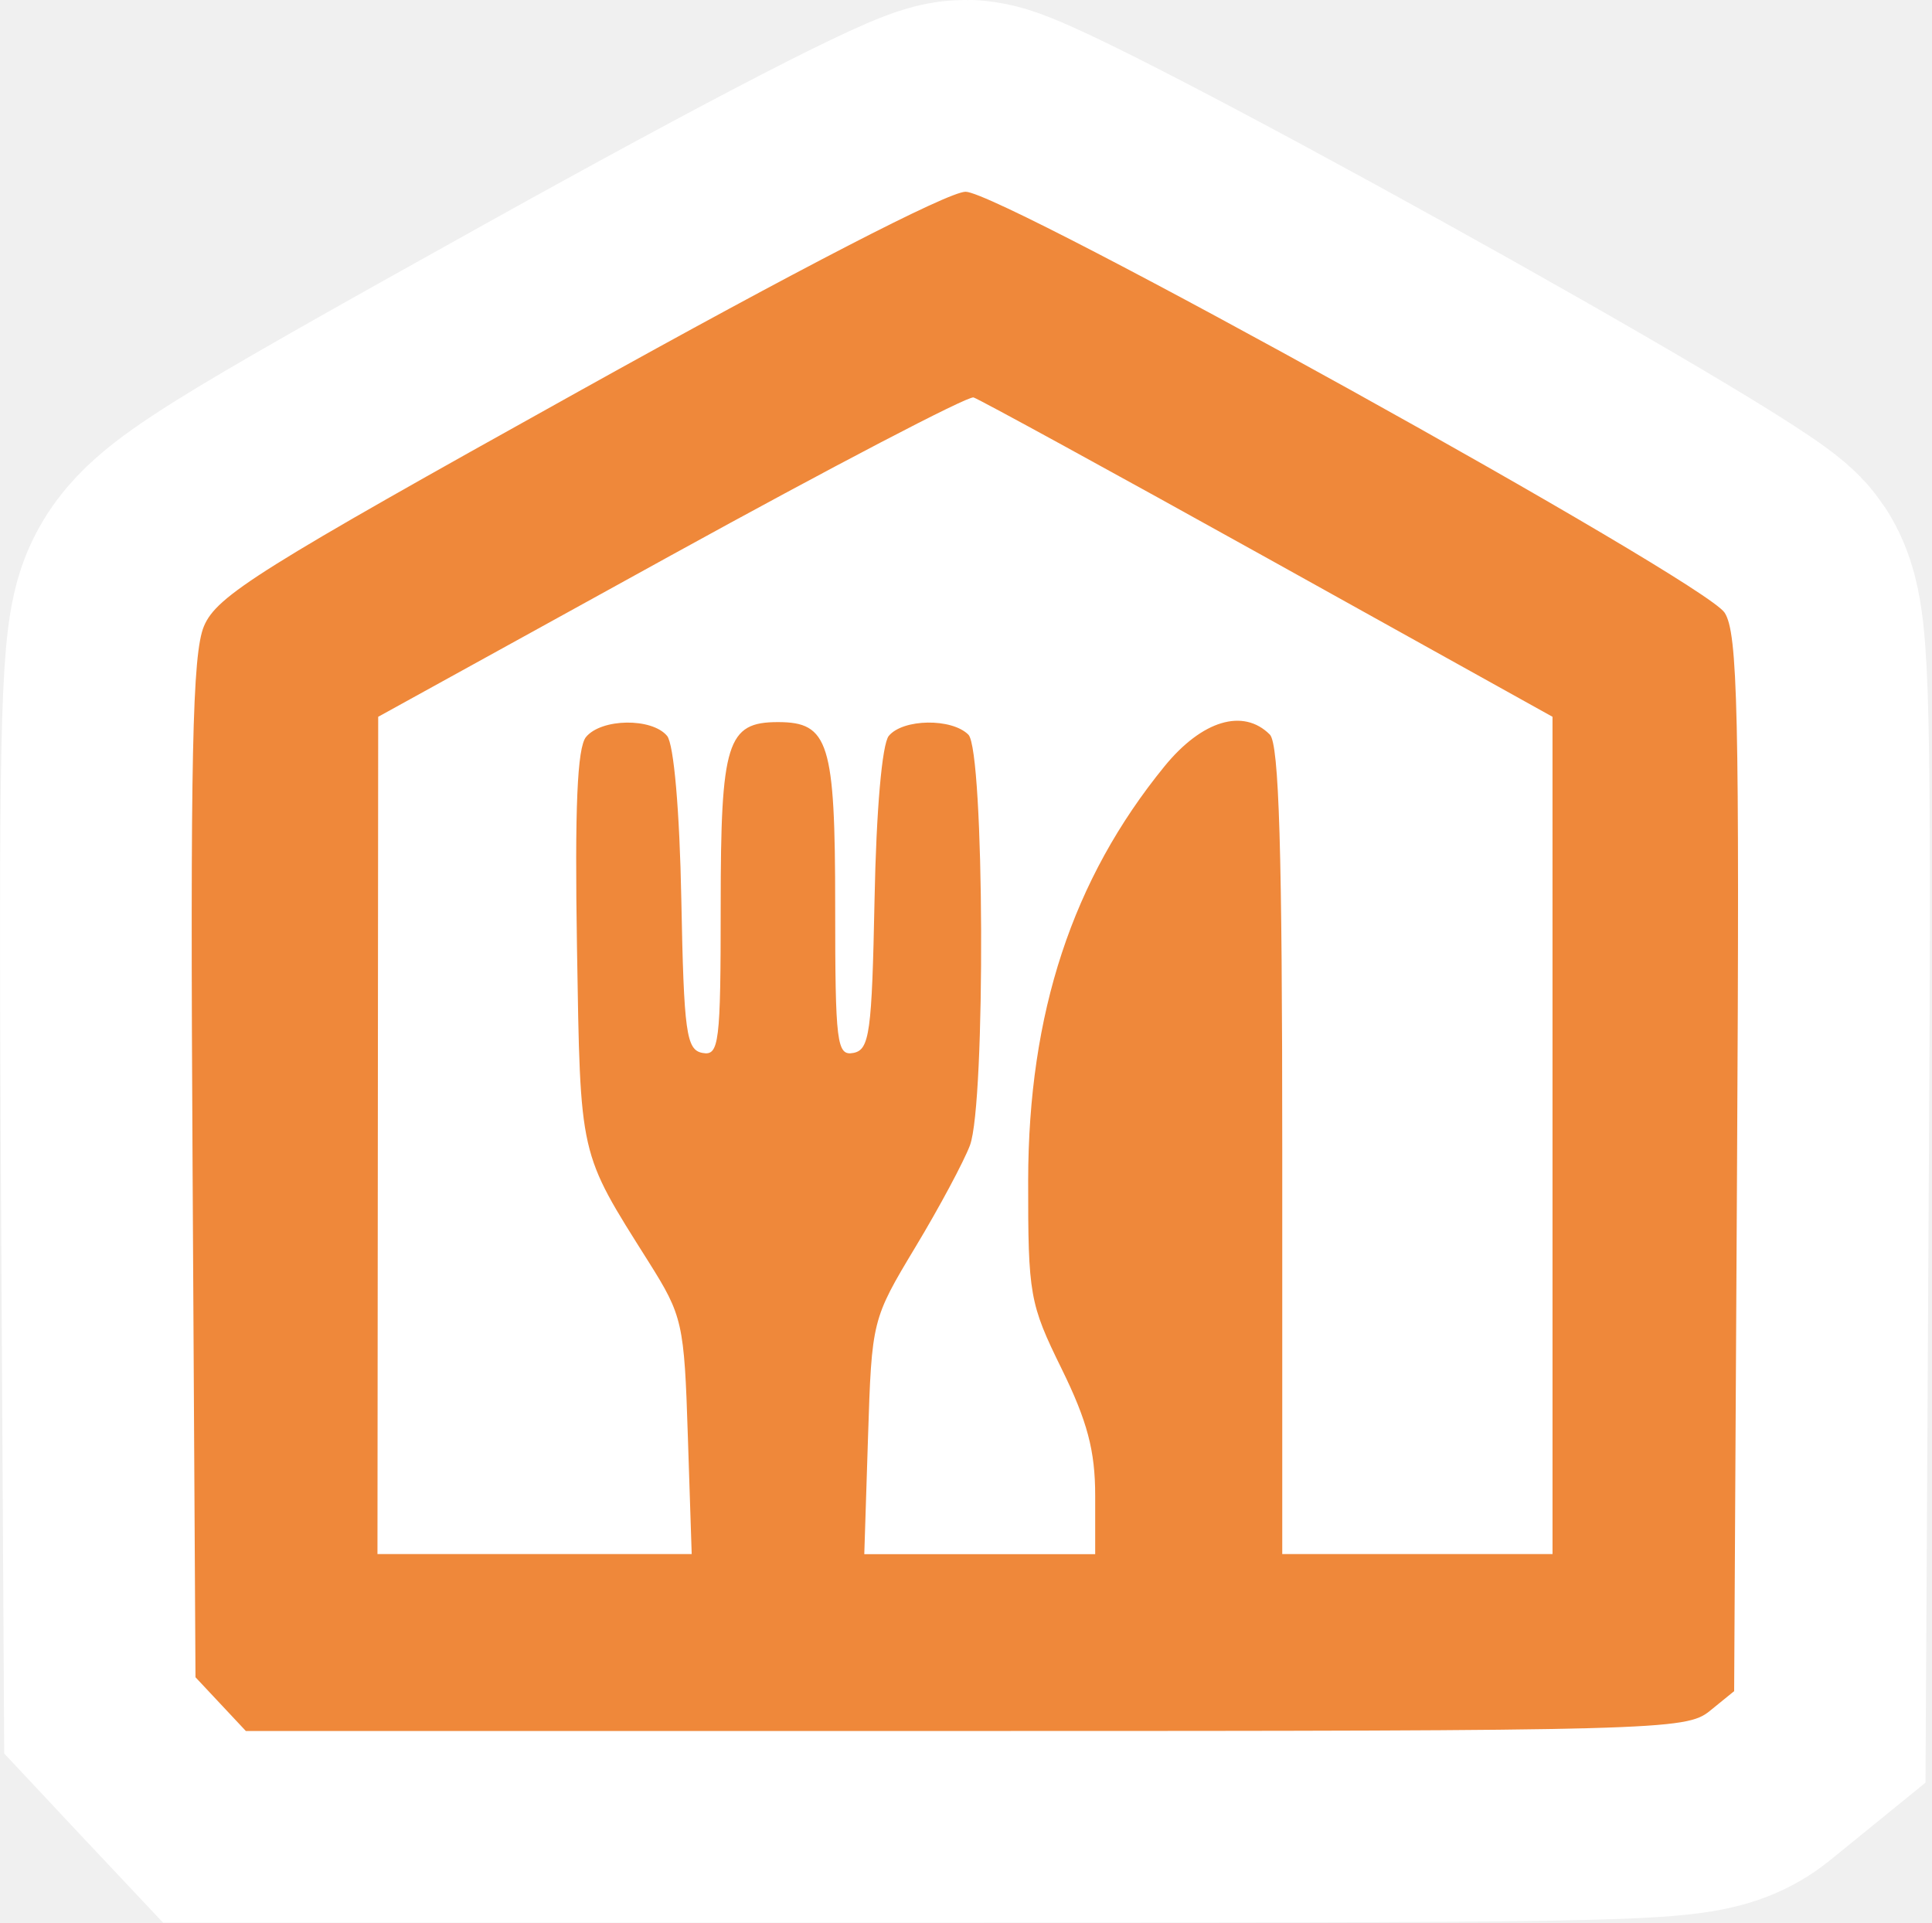
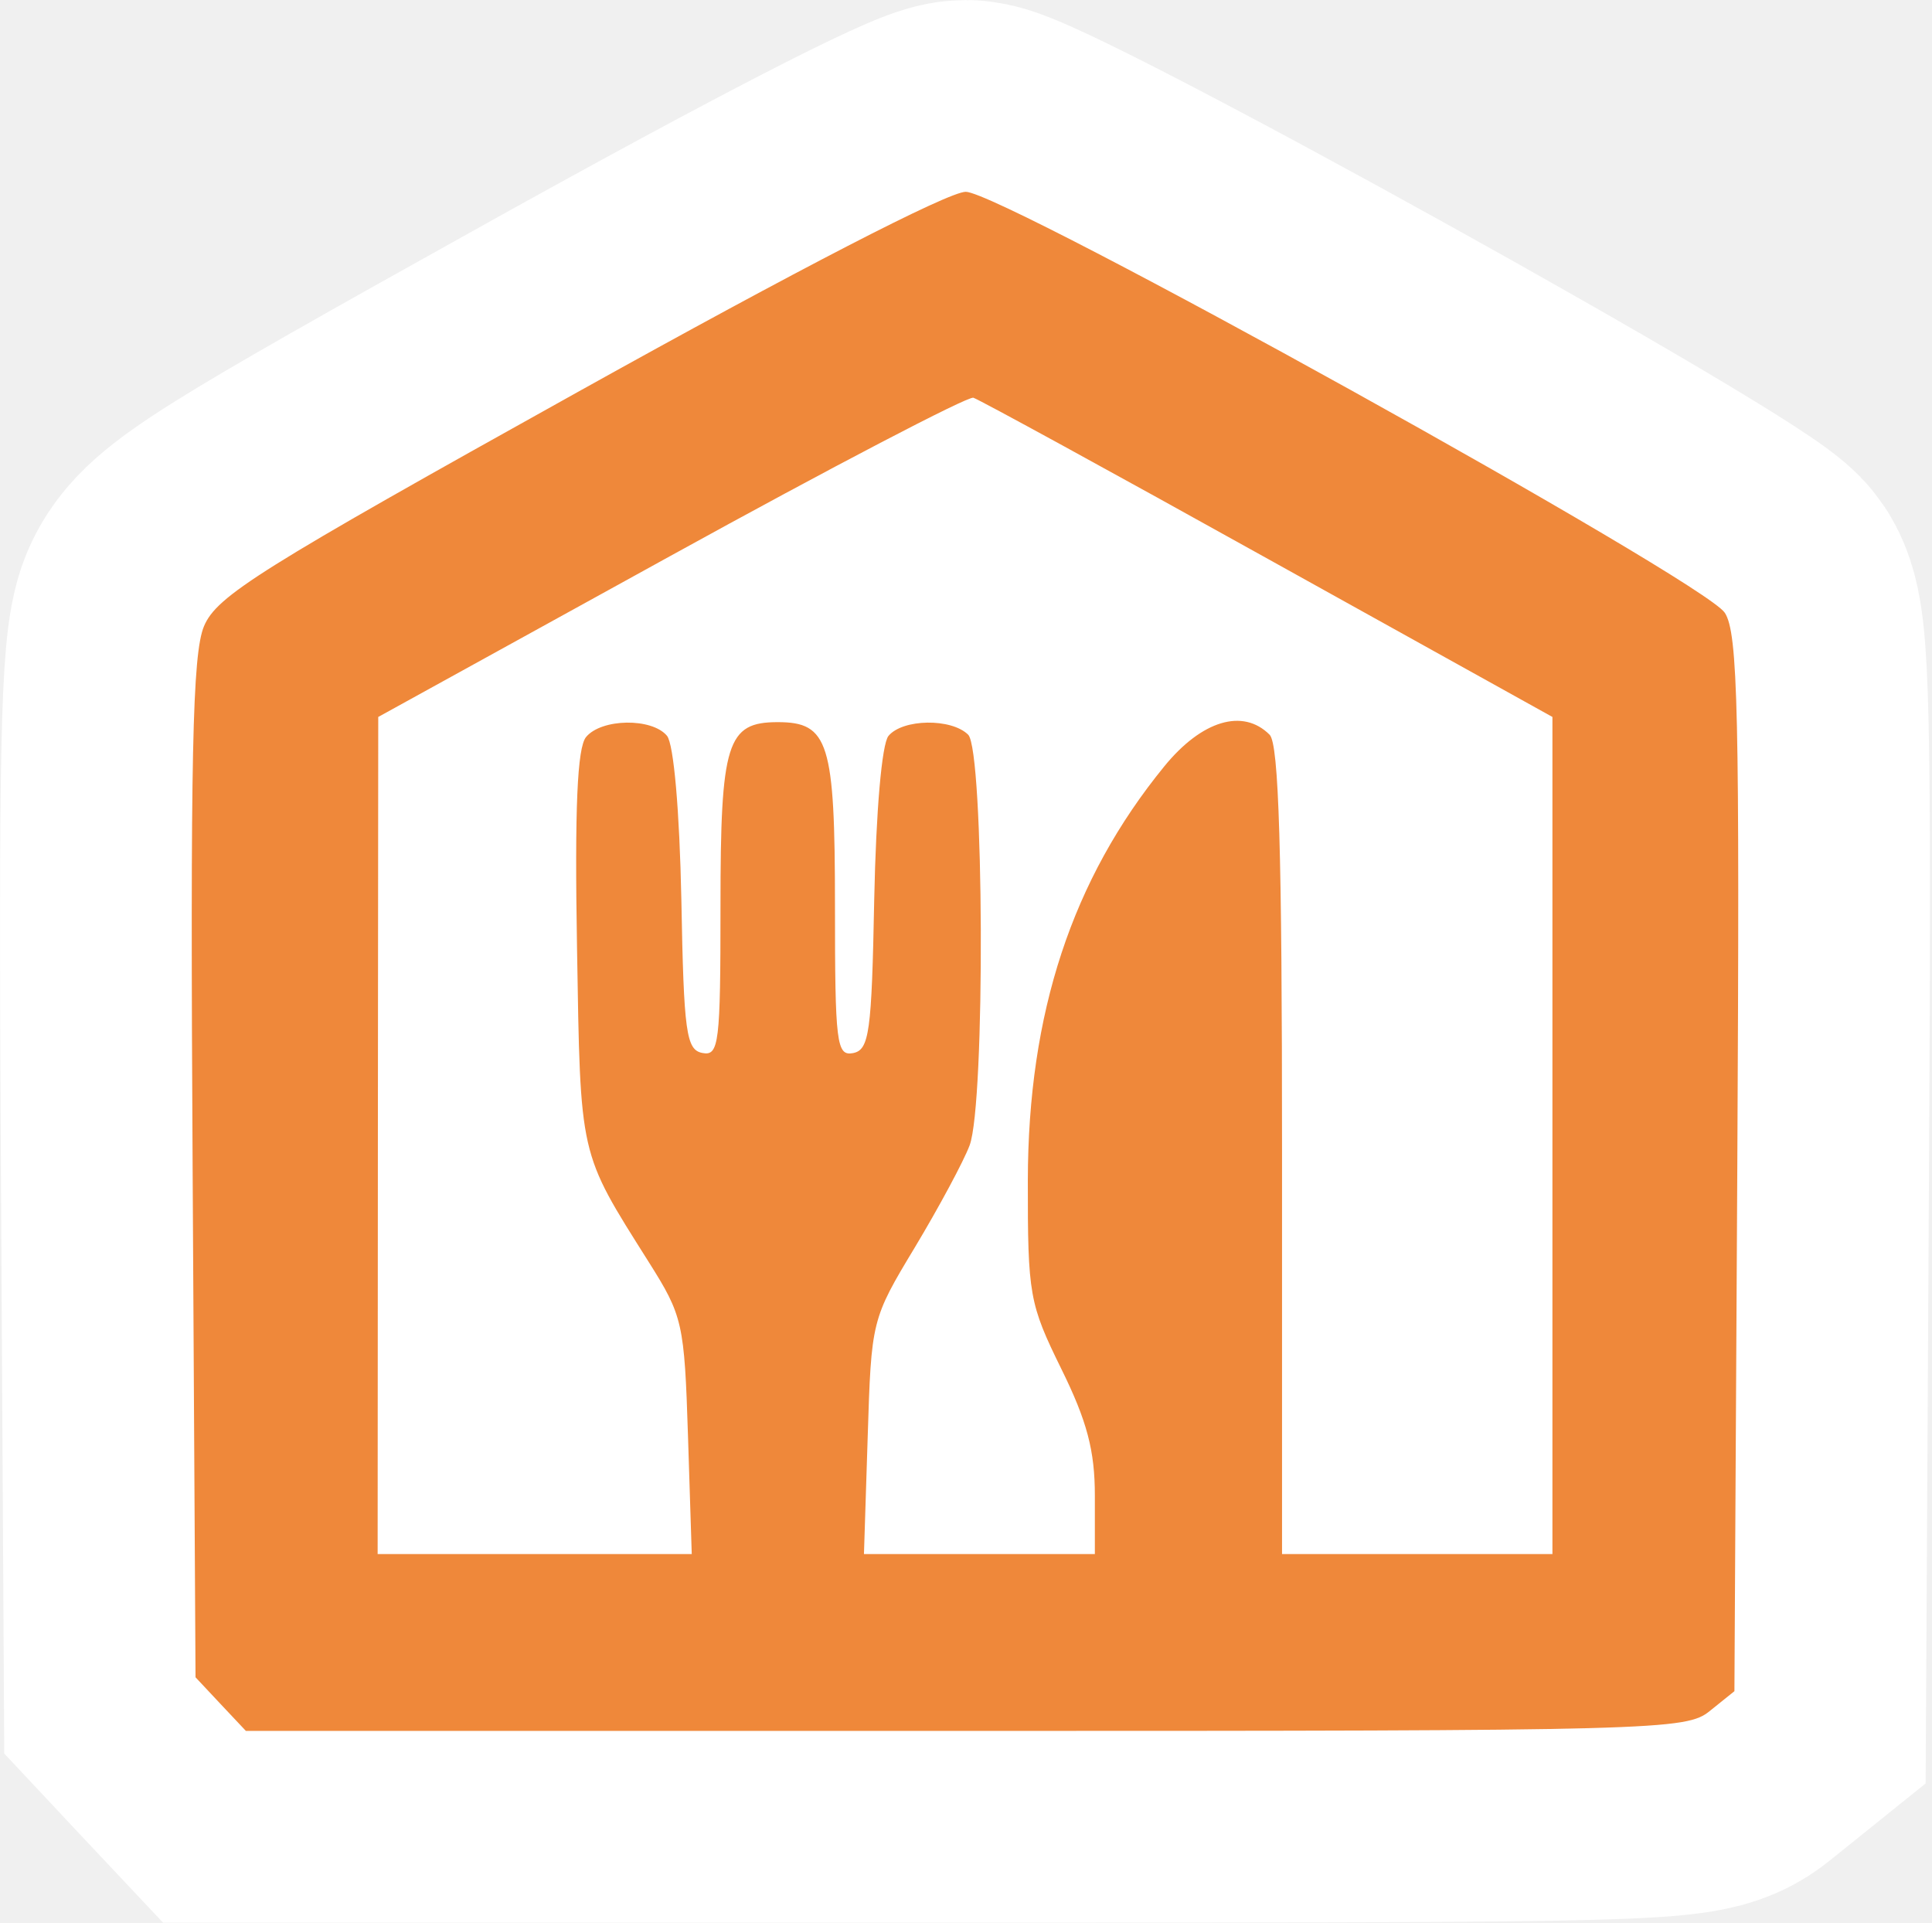
- <svg xmlns="http://www.w3.org/2000/svg" width="15.998mm" height="15.918mm" viewBox="0 0 15.998 15.918" version="1.1" id="svg83">
-   <defs id="defs77" />
-   <g id="layer1" transform="translate(-1.998261,-2.02445)">
-     <path style="opacity:0;fill:#ff0000;fill-opacity:1;stroke:#ffffff;stroke-width:0.065;stroke-linecap:square;stroke-miterlimit:4;stroke-dasharray:none;stroke-opacity:1" d="m 5.579,29.388 0.01,-13.098 9.155,-5.044 c 5.035,-2.774 9.3,-5 9.478,-4.946 0.177,0.054 4.327,2.324 9.221,5.044 l 8.899,4.946 1.76e-4,13.098 1.76e-4,13.098 H 38.111 33.881 V 29.86 c 0,-9.387 -0.1,-12.727 -0.391,-13.017 -0.834,-0.834 -2.124,-0.446 -3.298,0.993 -2.885,3.537 -4.262,7.716 -4.268,12.954 -0.004,3.586 0.044,3.861 1.047,5.898 0.808,1.641 1.052,2.561 1.052,3.968 v 1.831 h -3.615 -3.615 l 0.116,-3.67 c 0.116,-3.648 0.125,-3.683 1.482,-5.939 0.751,-1.248 1.52,-2.682 1.708,-3.186 0.496,-1.323 0.455,-12.347 -0.047,-12.849 -0.521,-0.521 -2.044,-0.497 -2.489,0.038 -0.211,0.254 -0.393,2.339 -0.447,5.121 -0.081,4.168 -0.154,4.705 -0.66,4.802 -0.521,0.1 -0.569,-0.291 -0.569,-4.61 0,-5.109 -0.197,-5.742 -1.79,-5.742 -1.592,0 -1.79,0.633 -1.79,5.742 0,4.319 -0.048,4.71 -0.569,4.61 -0.506,-0.097 -0.58,-0.634 -0.66,-4.802 -0.054,-2.782 -0.236,-4.867 -0.447,-5.121 -0.473,-0.57 -2.051,-0.548 -2.534,0.035 -0.275,0.331 -0.356,2.218 -0.284,6.59 0.109,6.614 0.05,6.355 2.245,9.838 1.065,1.691 1.114,1.905 1.226,5.451 l 0.117,3.691 H 10.486 5.569 Z" id="path3834" transform="matrix(0.2645833,0,0,0.2645833,3.65,3.650063)" />
-     <path style="opacity:0;fill:#ff0000;fill-opacity:1;stroke:#ffffff;stroke-width:0.065;stroke-linecap:square;stroke-miterlimit:4;stroke-dasharray:none;stroke-opacity:1" d="m 5.579,29.388 0.01,-13.098 9.155,-5.044 c 5.035,-2.774 9.3,-5 9.478,-4.946 0.177,0.054 4.327,2.324 9.221,5.044 l 8.899,4.946 1.76e-4,13.098 1.76e-4,13.098 H 38.111 33.881 V 29.86 c 0,-9.387 -0.1,-12.727 -0.391,-13.017 -0.834,-0.834 -2.124,-0.446 -3.298,0.993 -2.885,3.537 -4.262,7.716 -4.268,12.954 -0.004,3.586 0.044,3.861 1.047,5.898 0.808,1.641 1.052,2.561 1.052,3.968 v 1.831 h -3.615 -3.615 l 0.116,-3.67 c 0.116,-3.648 0.125,-3.683 1.482,-5.939 0.751,-1.248 1.52,-2.682 1.708,-3.186 0.496,-1.323 0.455,-12.347 -0.047,-12.849 -0.521,-0.521 -2.044,-0.497 -2.489,0.038 -0.211,0.254 -0.393,2.339 -0.447,5.121 -0.081,4.168 -0.154,4.705 -0.66,4.802 -0.521,0.1 -0.569,-0.291 -0.569,-4.61 0,-5.109 -0.197,-5.742 -1.79,-5.742 -1.592,0 -1.79,0.633 -1.79,5.742 0,4.319 -0.048,4.71 -0.569,4.61 -0.506,-0.097 -0.58,-0.634 -0.66,-4.802 -0.054,-2.782 -0.236,-4.867 -0.447,-5.121 -0.473,-0.57 -2.051,-0.548 -2.534,0.035 -0.275,0.331 -0.356,2.218 -0.284,6.59 0.109,6.614 0.05,6.355 2.245,9.838 1.065,1.691 1.114,1.905 1.226,5.451 l 0.117,3.691 H 10.486 5.569 Z" id="path3836" transform="matrix(0.2645833,0,0,0.2645833,3.65,3.650063)" />
-     <path style="opacity:0;fill:#ff0000;fill-opacity:1;stroke:#ffffff;stroke-width:0.065;stroke-linecap:square;stroke-miterlimit:4;stroke-dasharray:none;stroke-opacity:1" d="m 5.579,29.388 0.01,-13.098 9.155,-5.044 c 5.035,-2.774 9.3,-5 9.478,-4.946 0.177,0.054 4.327,2.324 9.221,5.044 l 8.899,4.946 1.76e-4,13.098 1.76e-4,13.098 H 38.111 33.881 V 29.86 c 0,-9.387 -0.1,-12.727 -0.391,-13.017 -0.834,-0.834 -2.124,-0.446 -3.298,0.993 -2.885,3.537 -4.262,7.716 -4.268,12.954 -0.004,3.586 0.044,3.861 1.047,5.898 0.808,1.641 1.052,2.561 1.052,3.968 v 1.831 h -3.615 -3.615 l 0.116,-3.67 c 0.116,-3.648 0.125,-3.683 1.482,-5.939 0.751,-1.248 1.52,-2.682 1.708,-3.186 0.496,-1.323 0.455,-12.347 -0.047,-12.849 -0.521,-0.521 -2.044,-0.497 -2.489,0.038 -0.211,0.254 -0.393,2.339 -0.447,5.121 -0.081,4.168 -0.154,4.705 -0.66,4.802 -0.521,0.1 -0.569,-0.291 -0.569,-4.61 0,-5.109 -0.197,-5.742 -1.79,-5.742 -1.592,0 -1.79,0.633 -1.79,5.742 0,4.319 -0.048,4.71 -0.569,4.61 -0.506,-0.097 -0.58,-0.634 -0.66,-4.802 -0.054,-2.782 -0.236,-4.867 -0.447,-5.121 -0.473,-0.57 -2.051,-0.548 -2.534,0.035 -0.275,0.331 -0.356,2.218 -0.284,6.59 0.109,6.614 0.05,6.355 2.245,9.838 1.065,1.691 1.114,1.905 1.226,5.451 l 0.117,3.691 H 10.486 5.569 Z" id="path3838" transform="matrix(0.2645833,0,0,0.2645833,3.65,3.650063)" />
-     <path style="opacity:0;fill:#ff0000;fill-opacity:1;stroke:#ffffff;stroke-width:0.065;stroke-linecap:square;stroke-miterlimit:4;stroke-dasharray:none;stroke-opacity:1" d="m 5.579,29.388 0.01,-13.098 9.155,-5.044 c 5.035,-2.774 9.3,-5 9.478,-4.946 0.177,0.054 4.327,2.324 9.221,5.044 l 8.899,4.946 1.76e-4,13.098 1.76e-4,13.098 H 38.111 33.881 V 29.86 c 0,-9.387 -0.1,-12.727 -0.391,-13.017 -0.834,-0.834 -2.124,-0.446 -3.298,0.993 -2.885,3.537 -4.262,7.716 -4.268,12.954 -0.004,3.586 0.044,3.861 1.047,5.898 0.808,1.641 1.052,2.561 1.052,3.968 v 1.831 h -3.615 -3.615 l 0.116,-3.67 c 0.116,-3.648 0.125,-3.683 1.482,-5.939 0.751,-1.248 1.52,-2.682 1.708,-3.186 0.496,-1.323 0.455,-12.347 -0.047,-12.849 -0.521,-0.521 -2.044,-0.497 -2.489,0.038 -0.211,0.254 -0.393,2.339 -0.447,5.121 -0.081,4.168 -0.154,4.705 -0.66,4.802 -0.521,0.1 -0.569,-0.291 -0.569,-4.61 0,-5.109 -0.197,-5.742 -1.79,-5.742 -1.592,0 -1.79,0.633 -1.79,5.742 0,4.319 -0.048,4.71 -0.569,4.61 -0.506,-0.097 -0.58,-0.634 -0.66,-4.802 -0.054,-2.782 -0.236,-4.867 -0.447,-5.121 -0.473,-0.57 -2.051,-0.548 -2.534,0.035 -0.275,0.331 -0.356,2.218 -0.284,6.59 0.109,6.614 0.05,6.355 2.245,9.838 1.065,1.691 1.114,1.905 1.226,5.451 l 0.117,3.691 H 10.486 5.569 Z" id="path3840" transform="matrix(0.2645833,0,0,0.2645833,3.65,3.650063)" />
-     <path style="opacity:0;fill:#ffff00;fill-opacity:1;stroke:#ffffff;stroke-width:0.065;stroke-linecap:square;stroke-miterlimit:4;stroke-dasharray:none;stroke-opacity:1" d="m 5.579,29.388 0.01,-13.098 9.155,-5.044 c 5.035,-2.774 9.3,-5 9.478,-4.946 0.177,0.054 4.327,2.324 9.221,5.044 l 8.899,4.946 1.76e-4,13.098 1.76e-4,13.098 H 38.111 33.881 V 29.86 c 0,-9.387 -0.1,-12.727 -0.391,-13.017 -0.834,-0.834 -2.124,-0.446 -3.298,0.993 -2.885,3.537 -4.262,7.716 -4.268,12.954 -0.004,3.586 0.044,3.861 1.047,5.898 0.808,1.641 1.052,2.561 1.052,3.968 v 1.831 h -3.615 -3.615 l 0.116,-3.67 c 0.116,-3.648 0.125,-3.683 1.482,-5.939 0.751,-1.248 1.52,-2.682 1.708,-3.186 0.496,-1.323 0.455,-12.347 -0.047,-12.849 -0.521,-0.521 -2.044,-0.497 -2.489,0.038 -0.211,0.254 -0.393,2.339 -0.447,5.121 -0.081,4.168 -0.154,4.705 -0.66,4.802 -0.521,0.1 -0.569,-0.291 -0.569,-4.61 0,-5.109 -0.197,-5.742 -1.79,-5.742 -1.592,0 -1.79,0.633 -1.79,5.742 0,4.319 -0.048,4.71 -0.569,4.61 -0.506,-0.097 -0.58,-0.634 -0.66,-4.802 -0.054,-2.782 -0.236,-4.867 -0.447,-5.121 -0.473,-0.57 -2.051,-0.548 -2.534,0.035 -0.275,0.331 -0.356,2.218 -0.284,6.59 0.109,6.614 0.05,6.355 2.245,9.838 1.065,1.691 1.114,1.905 1.226,5.451 l 0.117,3.691 H 10.486 5.569 Z" id="path3842" transform="matrix(0.2645833,0,0,0.2645833,3.65,3.650063)" />
-     <path style="opacity:0;fill:#ffff00;fill-opacity:1;stroke:#ffffff;stroke-width:0.065;stroke-linecap:square;stroke-miterlimit:4;stroke-dasharray:none;stroke-opacity:1" d="m 5.579,29.388 0.01,-13.098 9.155,-5.044 c 5.035,-2.774 9.3,-5 9.478,-4.946 0.177,0.054 4.327,2.324 9.221,5.044 l 8.899,4.946 1.76e-4,13.098 1.76e-4,13.098 H 38.111 33.881 V 29.86 c 0,-9.387 -0.1,-12.727 -0.391,-13.017 -0.834,-0.834 -2.124,-0.446 -3.298,0.993 -2.885,3.537 -4.262,7.716 -4.268,12.954 -0.004,3.586 0.044,3.861 1.047,5.898 0.808,1.641 1.052,2.561 1.052,3.968 v 1.831 h -3.615 -3.615 l 0.116,-3.67 c 0.116,-3.648 0.125,-3.683 1.482,-5.939 0.751,-1.248 1.52,-2.682 1.708,-3.186 0.496,-1.323 0.455,-12.347 -0.047,-12.849 -0.521,-0.521 -2.044,-0.497 -2.489,0.038 -0.211,0.254 -0.393,2.339 -0.447,5.121 -0.081,4.168 -0.154,4.705 -0.66,4.802 -0.521,0.1 -0.569,-0.291 -0.569,-4.61 0,-5.109 -0.197,-5.742 -1.79,-5.742 -1.592,0 -1.79,0.633 -1.79,5.742 0,4.319 -0.048,4.71 -0.569,4.61 -0.506,-0.097 -0.58,-0.634 -0.66,-4.802 -0.054,-2.782 -0.236,-4.867 -0.447,-5.121 -0.473,-0.57 -2.051,-0.548 -2.534,0.035 -0.275,0.331 -0.356,2.218 -0.284,6.59 0.109,6.614 0.05,6.355 2.245,9.838 1.065,1.691 1.114,1.905 1.226,5.451 l 0.117,3.691 H 10.486 5.569 Z" id="path3844" transform="matrix(0.2645833,0,0,0.2645833,3.65,3.650063)" />
-     <path style="opacity:0;fill:#ffff00;fill-opacity:1;stroke:#ffffff;stroke-width:0.065;stroke-linecap:square;stroke-miterlimit:4;stroke-dasharray:none;stroke-opacity:1" d="m 5.579,29.388 0.01,-13.098 9.155,-5.044 c 5.035,-2.774 9.3,-5 9.478,-4.946 0.177,0.054 4.327,2.324 9.221,5.044 l 8.899,4.946 1.76e-4,13.098 1.76e-4,13.098 H 38.111 33.881 V 29.86 c 0,-9.387 -0.1,-12.727 -0.391,-13.017 -0.834,-0.834 -2.124,-0.446 -3.298,0.993 -2.885,3.537 -4.262,7.716 -4.268,12.954 -0.004,3.586 0.044,3.861 1.047,5.898 0.808,1.641 1.052,2.561 1.052,3.968 v 1.831 h -3.615 -3.615 l 0.116,-3.67 c 0.116,-3.648 0.125,-3.683 1.482,-5.939 0.751,-1.248 1.52,-2.682 1.708,-3.186 0.496,-1.323 0.455,-12.347 -0.047,-12.849 -0.521,-0.521 -2.044,-0.497 -2.489,0.038 -0.211,0.254 -0.393,2.339 -0.447,5.121 -0.081,4.168 -0.154,4.705 -0.66,4.802 -0.521,0.1 -0.569,-0.291 -0.569,-4.61 0,-5.109 -0.197,-5.742 -1.79,-5.742 -1.592,0 -1.79,0.633 -1.79,5.742 0,4.319 -0.048,4.71 -0.569,4.61 -0.506,-0.097 -0.58,-0.634 -0.66,-4.802 -0.054,-2.782 -0.236,-4.867 -0.447,-5.121 -0.473,-0.57 -2.051,-0.548 -2.534,0.035 -0.275,0.331 -0.356,2.218 -0.284,6.59 0.109,6.614 0.05,6.355 2.245,9.838 1.065,1.691 1.114,1.905 1.226,5.451 l 0.117,3.691 H 10.486 5.569 Z" id="path3846" transform="matrix(0.2645833,0,0,0.2645833,3.65,3.650063)" />
-     <path style="opacity:0;fill:#ffff00;fill-opacity:1;stroke:#ffffff;stroke-width:0.065;stroke-linecap:square;stroke-miterlimit:4;stroke-dasharray:none;stroke-opacity:1" d="m 0.663,47.179 -0.789,-0.84 -0.09,-15.909 C -0.289,17.506 -0.222,14.321 0.142,13.45 0.539,12.499 1.858,11.672 11.842,6.117 18.741,2.279 23.437,-0.144 23.98,-0.144 c 1.15,0 23.1,12.17 23.756,13.171 0.412,0.629 0.468,3.115 0.391,17.241 l -0.09,16.506 -0.768,0.622 c -0.74,0.599 -1.602,0.622 -23.292,0.622 H 1.452 Z M 15.285,38.796 c -0.113,-3.546 -0.161,-3.76 -1.226,-5.451 -2.195,-3.483 -2.136,-3.224 -2.245,-9.838 -0.072,-4.372 0.009,-6.258 0.284,-6.59 0.484,-0.583 2.062,-0.605 2.534,-0.035 0.211,0.254 0.393,2.339 0.447,5.121 0.081,4.168 0.154,4.705 0.66,4.802 0.521,0.1 0.569,-0.291 0.569,-4.61 0,-5.109 0.197,-5.742 1.79,-5.742 1.592,0 1.79,0.633 1.79,5.742 0,4.319 0.048,4.71 0.569,4.61 0.506,-0.097 0.58,-0.634 0.66,-4.802 0.054,-2.782 0.236,-4.867 0.447,-5.121 0.445,-0.536 1.968,-0.559 2.489,-0.038 0.502,0.502 0.543,11.526 0.047,12.849 -0.189,0.504 -0.958,1.937 -1.708,3.186 -1.357,2.256 -1.366,2.291 -1.482,5.939 l -0.116,3.67 h 3.615 3.615 v -1.831 c 0,-1.406 -0.244,-2.327 -1.052,-3.968 -1.003,-2.037 -1.052,-2.312 -1.047,-5.898 0.006,-5.239 1.383,-9.417 4.268,-12.954 1.173,-1.438 2.464,-1.826 3.298,-0.993 0.29,0.29 0.391,3.63 0.391,13.017 v 12.626 h 4.23 4.23 L 42.342,29.388 42.342,16.29 33.443,11.344 C 28.549,8.624 24.399,6.354 24.222,6.3 24.044,6.246 19.78,8.472 14.744,11.246 L 5.589,16.29 5.579,29.388 5.569,42.486 h 4.916 4.916 z" id="path4653" transform="matrix(0.2645833,0,0,0.2645833,3.65,3.650063)" />
-     <path style="opacity:0;fill:#ffff00;fill-opacity:1;stroke:#ffffff;stroke-width:0.065;stroke-linecap:square;stroke-miterlimit:4;stroke-dasharray:none;stroke-opacity:1" d="m 0.663,47.179 -0.789,-0.84 -0.09,-15.909 C -0.289,17.506 -0.222,14.321 0.142,13.45 0.539,12.499 1.858,11.672 11.842,6.117 18.741,2.279 23.437,-0.144 23.98,-0.144 c 1.15,0 23.1,12.17 23.756,13.171 0.412,0.629 0.468,3.115 0.391,17.241 l -0.09,16.506 -0.768,0.622 c -0.74,0.599 -1.602,0.622 -23.292,0.622 H 1.452 Z M 15.285,38.796 c -0.113,-3.546 -0.161,-3.76 -1.226,-5.451 -2.195,-3.483 -2.136,-3.224 -2.245,-9.838 -0.072,-4.372 0.009,-6.258 0.284,-6.59 0.484,-0.583 2.062,-0.605 2.534,-0.035 0.211,0.254 0.393,2.339 0.447,5.121 0.081,4.168 0.154,4.705 0.66,4.802 0.521,0.1 0.569,-0.291 0.569,-4.61 0,-5.109 0.197,-5.742 1.79,-5.742 1.592,0 1.79,0.633 1.79,5.742 0,4.319 0.048,4.71 0.569,4.61 0.506,-0.097 0.58,-0.634 0.66,-4.802 0.054,-2.782 0.236,-4.867 0.447,-5.121 0.445,-0.536 1.968,-0.559 2.489,-0.038 0.502,0.502 0.543,11.526 0.047,12.849 -0.189,0.504 -0.958,1.937 -1.708,3.186 -1.357,2.256 -1.366,2.291 -1.482,5.939 l -0.116,3.67 h 3.615 3.615 v -1.831 c 0,-1.406 -0.244,-2.327 -1.052,-3.968 -1.003,-2.037 -1.052,-2.312 -1.047,-5.898 0.006,-5.239 1.383,-9.417 4.268,-12.954 1.173,-1.438 2.464,-1.826 3.298,-0.993 0.29,0.29 0.391,3.63 0.391,13.017 v 12.626 h 4.23 4.23 L 42.342,29.388 42.342,16.29 33.443,11.344 C 28.549,8.624 24.399,6.354 24.222,6.3 24.044,6.246 19.78,8.472 14.744,11.246 L 5.589,16.29 5.579,29.388 5.569,42.486 h 4.916 4.916 z" id="path4655" transform="matrix(0.2645833,0,0,0.2645833,3.65,3.650063)" />
-     <path style="opacity:1;fill:#ffffff;fill-opacity:1;stroke:#ffffff;stroke-width:3.175;stroke-linecap:square;stroke-miterlimit:4;stroke-dasharray:none;stroke-opacity:1" d="M 3.825,16.133 3.617,15.911 3.593,11.701 c -0.019,-3.42 -0.002,-4.262 0.095,-4.493 0.105,-0.252 0.454,-0.47 3.096,-1.94 1.825,-1.016 3.068,-1.657 3.211,-1.657 0.304,0 6.112,3.22 6.285,3.485 0.109,0.166 0.124,0.824 0.103,4.562 l -0.024,4.367 -0.203,0.165 c -0.196,0.158 -0.424,0.165 -6.163,0.165 H 4.034 Z M 7.694,13.915 C 7.664,12.977 7.652,12.92 7.37,12.472 6.789,11.551 6.805,11.619 6.776,9.869 c -0.019,-1.157 0.002,-1.656 0.075,-1.744 0.128,-0.154 0.545,-0.16 0.671,-0.009 0.056,0.067 0.104,0.619 0.118,1.355 0.021,1.103 0.041,1.245 0.175,1.27 0.138,0.026 0.151,-0.077 0.151,-1.22 0,-1.352 0.052,-1.519 0.474,-1.519 0.421,0 0.474,0.168 0.474,1.519 0,1.143 0.013,1.246 0.151,1.22 0.134,-0.026 0.153,-0.168 0.175,-1.27 0.014,-0.736 0.062,-1.288 0.118,-1.355 0.118,-0.142 0.521,-0.148 0.659,-0.01 0.133,0.133 0.144,3.05 0.013,3.4 -0.05,0.133 -0.253,0.513 -0.452,0.843 -0.359,0.597 -0.361,0.606 -0.392,1.571 l -0.031,0.971 h 0.956 0.956 v -0.485 c 0,-0.372 -0.065,-0.616 -0.278,-1.05 -0.265,-0.539 -0.278,-0.612 -0.277,-1.56 0.002,-1.386 0.366,-2.492 1.129,-3.428 0.31,-0.38 0.652,-0.483 0.872,-0.263 0.077,0.077 0.103,0.961 0.103,3.444 v 3.341 h 1.119 1.119 l -4.6e-5,-3.466 -4.7e-5,-3.466 -2.354,-1.309 c -1.295,-0.72 -2.393,-1.32 -2.44,-1.335 -0.047,-0.014 -1.175,0.575 -2.508,1.309 l -2.422,1.335 -0.003,3.466 -0.003,3.466 h 1.301 1.301 z" id="path4657" />
-     <path style="opacity:1;fill:#ffffff;fill-opacity:1;stroke:#ffffff;stroke-width:0.492;stroke-linecap:square;stroke-miterlimit:4;stroke-dasharray:none;stroke-opacity:1" d="M 6.611,29.17 V 16.83 l 5.288,-2.911 c 2.908,-1.601 6.853,-3.744 8.767,-4.763 l 3.478,-1.852 8.643,4.771 8.643,4.771 v 12.331 12.331 h -3.254 -3.254 v -7.921 c 0,-4.357 -0.097,-9.945 -0.216,-12.419 -0.185,-3.848 -0.307,-4.589 -0.85,-5.132 -1.024,-1.024 -2.728,-0.57 -4.258,1.132 -1.349,1.501 -3.003,4.505 -3.628,6.589 -0.363,1.209 -0.4,1.045 -0.622,-2.75 -0.13,-2.22 -0.374,-4.294 -0.542,-4.608 -0.455,-0.85 -2.398,-1.117 -3.391,-0.466 -0.447,0.293 -0.812,0.669 -0.812,0.835 0,0.167 -0.359,-0.056 -0.799,-0.496 -0.999,-0.999 -2.527,-1.053 -3.458,-0.122 -0.611,0.611 -0.714,0.626 -1.059,0.155 -0.634,-0.868 -2.542,-0.999 -3.478,-0.241 -0.805,0.652 -0.806,0.663 -0.806,6.62 0,3.282 0.112,6.493 0.249,7.135 0.137,0.642 0.854,2.171 1.594,3.398 1.263,2.095 1.355,2.415 1.504,5.26 l 0.158,3.029 H 10.56 6.611 Z" id="path4767" transform="matrix(0.2645833,0,0,0.2645833,3.65,3.650063)" />
-     <path style="opacity:1;fill:#ffffff;fill-opacity:1;stroke:#ffffff;stroke-width:0.492;stroke-linecap:square;stroke-miterlimit:4;stroke-dasharray:none;stroke-opacity:1" d="m 21.907,38.663 c 0.001,-1.75 0.17,-3.161 0.437,-3.661 0.239,-0.447 0.971,-1.814 1.625,-3.037 l 1.19,-2.224 v 2.596 c 0,2.158 0.165,2.984 0.976,4.891 0.537,1.262 0.976,2.742 0.976,3.288 v 0.994 h -2.603 -2.603 z" id="path4769" transform="matrix(0.2645833,0,0,0.2645833,3.65,3.650063)" />
-     <path style="opacity:1;fill:#ef883a;fill-opacity:1;stroke:#ffffff;stroke-width:0;stroke-linecap:square;stroke-miterlimit:4;stroke-dasharray:none;stroke-opacity:1" d="M 3.825,16.133 3.617,15.911 3.593,11.702 C 3.573,8.282 3.591,7.439 3.687,7.209 3.793,6.957 4.142,6.738 6.783,5.269 c 1.825,-1.016 3.068,-1.657 3.211,-1.657 0.304,0 6.112,3.22 6.285,3.485 0.109,0.166 0.124,0.824 0.103,4.562 l -0.024,4.367 -0.203,0.165 c -0.196,0.158 -0.424,0.165 -6.163,0.165 H 4.034 Z m 3.869,-2.218 c -0.03,-0.938 -0.043,-0.995 -0.324,-1.442 -0.581,-0.922 -0.565,-0.853 -0.594,-2.603 -0.019,-1.157 0.002,-1.656 0.075,-1.744 0.128,-0.154 0.545,-0.16 0.671,-0.009 0.056,0.067 0.104,0.619 0.118,1.355 0.021,1.103 0.041,1.245 0.175,1.27 0.138,0.026 0.151,-0.077 0.151,-1.22 0,-1.352 0.052,-1.519 0.474,-1.519 0.421,0 0.474,0.168 0.474,1.519 0,1.143 0.013,1.246 0.151,1.22 0.134,-0.026 0.153,-0.168 0.175,-1.27 0.014,-0.736 0.062,-1.288 0.118,-1.355 0.118,-0.142 0.521,-0.148 0.659,-0.01 0.133,0.133 0.144,3.05 0.013,3.4 -0.05,0.133 -0.253,0.513 -0.452,0.843 -0.359,0.597 -0.361,0.606 -0.392,1.571 l -0.031,0.971 h 0.956 0.956 v -0.485 c 0,-0.372 -0.065,-0.616 -0.278,-1.05 -0.265,-0.539 -0.278,-0.612 -0.277,-1.56 0.002,-1.386 0.366,-2.492 1.129,-3.428 0.31,-0.38 0.652,-0.483 0.872,-0.263 0.077,0.077 0.103,0.961 0.103,3.444 v 3.341 h 1.119 1.119 l -4.6e-5,-3.466 -4.7e-5,-3.466 -2.354,-1.309 c -1.295,-0.72 -2.393,-1.32 -2.44,-1.335 -0.047,-0.014 -1.175,0.575 -2.508,1.309 l -2.422,1.335 -0.003,3.466 -0.003,3.466 h 1.301 1.301 z" id="path4657-0" />
-   </g>
+ <svg xmlns="http://www.w3.org/2000/svg" width="60.465" height="60.162" viewBox="0 0 15.998 15.918">
+   <path style="opacity:1;fill:#fff;fill-opacity:1;stroke:#fff;stroke-width:3.175;stroke-linecap:square;stroke-miterlimit:4;stroke-dasharray:none;stroke-opacity:1" d="m3.825 16.133-.208-.222-.024-4.21c-.02-3.42-.002-4.262.094-4.492.106-.252.455-.47 3.096-1.94 1.825-1.016 3.068-1.657 3.212-1.657.304 0 6.111 3.22 6.285 3.485.11.166.124.824.104 4.562l-.024 4.367-.204.164c-.195.159-.423.165-6.162.165h-5.96Zm3.87-2.218c-.03-.938-.043-.995-.325-1.443-.581-.921-.565-.853-.594-2.603-.02-1.156.002-1.655.075-1.743.128-.154.545-.16.67-.01.056.068.104.62.119 1.356.02 1.102.04 1.244.174 1.27.138.027.15-.077.15-1.22 0-1.351.053-1.519.474-1.519.422 0 .474.168.474 1.52 0 1.142.013 1.246.15 1.22.134-.027.154-.169.175-1.271.015-.736.063-1.288.118-1.355.118-.142.521-.148.66-.01.132.132.143 3.05.012 3.4-.05.132-.254.512-.452.842-.36.597-.362.606-.392 1.571l-.031.971h1.912v-.484c0-.372-.064-.616-.278-1.05-.265-.539-.278-.612-.277-1.56.002-1.387.366-2.492 1.13-3.428.31-.38.651-.483.872-.263.077.077.103.961.103 3.445v3.34h2.239V7.96l-2.355-1.309c-1.294-.72-2.392-1.32-2.44-1.334-.046-.014-1.175.575-2.507 1.309L5.13 7.96l-.003 3.466-.002 3.465h2.601z" transform="translate(-1.998 -2.024)" />
+   <path style="opacity:1;fill:#fff;fill-opacity:1;stroke:#fff;stroke-width:.492;stroke-linecap:square;stroke-miterlimit:4;stroke-dasharray:none;stroke-opacity:1" d="M6.61 29.17V16.83l5.289-2.91a898.35 898.35 0 0 1 8.766-4.764l3.479-1.852 8.643 4.772 8.644 4.771V41.51h-6.509V33.59c0-4.357-.097-9.946-.215-12.42-.185-3.848-.308-4.589-.85-5.131-1.024-1.024-2.729-.57-4.259 1.132-1.349 1.501-3.002 4.505-3.627 6.59-.363 1.209-.4 1.044-.622-2.75-.13-2.22-.374-4.294-.542-4.609-.455-.85-2.398-1.116-3.391-.466-.447.293-.812.669-.812.836 0 .166-.36-.057-.8-.496-.998-.999-2.526-1.053-3.457-.122-.611.612-.714.627-1.059.156-.634-.868-2.541-1-3.478-.24-.805.651-.806.662-.806 6.62 0 3.282.112 6.492.249 7.134.137.643.854 2.172 1.594 3.399 1.264 2.095 1.355 2.415 1.504 5.26l.158 3.028H6.611Z" transform="matrix(.26458 0 0 .26458 1.652 1.626)" />
+   <path style="opacity:1;fill:#fff;fill-opacity:1;stroke:#fff;stroke-width:.492;stroke-linecap:square;stroke-miterlimit:4;stroke-dasharray:none;stroke-opacity:1" d="M21.907 38.663c.002-1.75.17-3.161.437-3.661l1.625-3.038 1.19-2.223v2.596c0 2.158.165 2.984.977 4.89.537 1.263.976 2.742.976 3.289v.994H21.905z" transform="matrix(.26458 0 0 .26458 1.652 1.626)" />
+   <path style="opacity:1;fill:#ef883a;fill-opacity:1;stroke:#fff;stroke-width:0;stroke-linecap:square;stroke-miterlimit:4;stroke-dasharray:none;stroke-opacity:1" d="m3.825 16.133-.208-.222-.024-4.21c-.02-3.42-.002-4.262.094-4.492.106-.252.455-.47 3.096-1.94 1.825-1.016 3.068-1.657 3.212-1.657.304 0 6.111 3.22 6.285 3.485.11.166.124.824.104 4.562l-.024 4.367-.204.164c-.195.159-.424.165-6.162.165h-5.96Zm3.87-2.218c-.03-.938-.043-.995-.325-1.442-.581-.922-.565-.854-.594-2.603-.02-1.157.002-1.656.075-1.744.128-.154.545-.16.67-.01.056.068.104.62.119 1.356.02 1.102.04 1.244.174 1.27.138.027.15-.077.15-1.22 0-1.351.053-1.519.474-1.519.422 0 .474.168.474 1.52 0 1.142.013 1.246.15 1.22.134-.027.154-.169.175-1.271.015-.736.063-1.288.118-1.355.118-.142.521-.148.66-.01.132.132.143 3.05.012 3.4-.05.133-.254.512-.452.842-.36.597-.362.606-.392 1.571l-.031.971h1.912v-.484c0-.372-.064-.616-.278-1.05-.265-.539-.278-.612-.277-1.56.002-1.386.366-2.492 1.13-3.428.31-.38.651-.483.872-.262.077.076.103.96.103 3.444v3.34h2.239V7.96l-2.355-1.308c-1.294-.72-2.392-1.32-2.44-1.335-.046-.014-1.175.575-2.507 1.309L5.13 7.96l-.003 3.466-.002 3.465h2.601z" transform="translate(-1.998 -2.024)" />
</svg>
